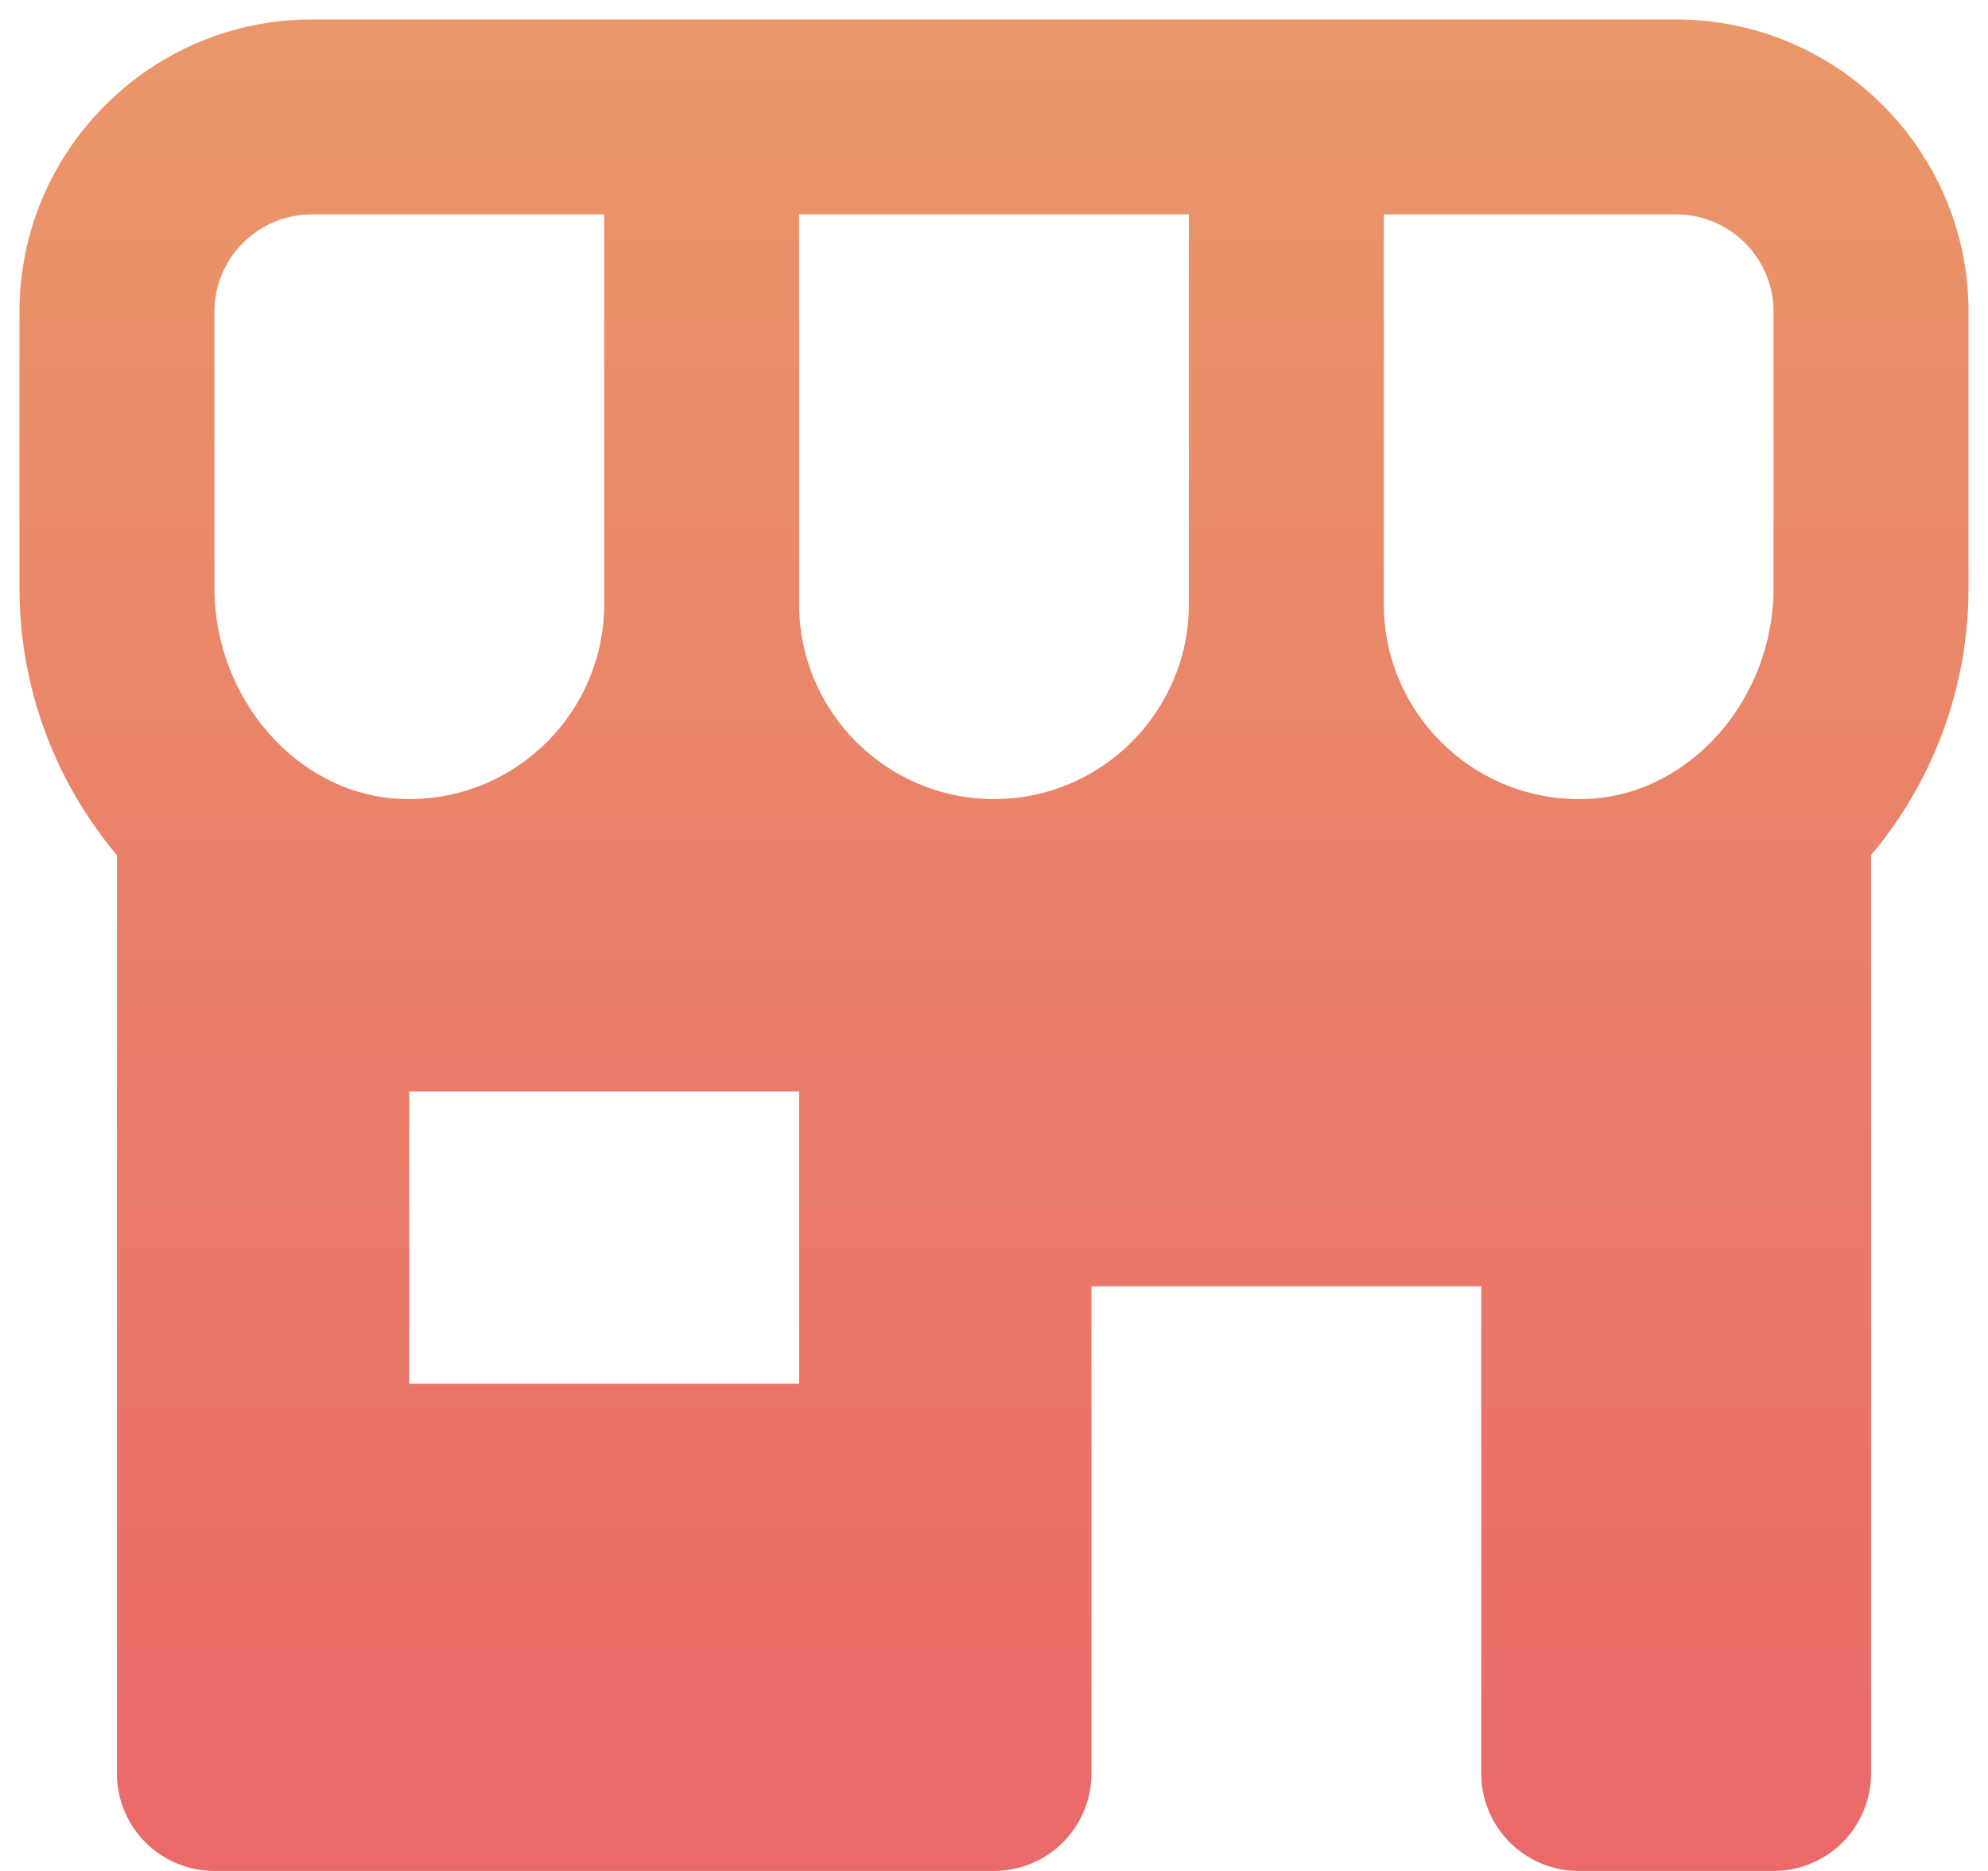
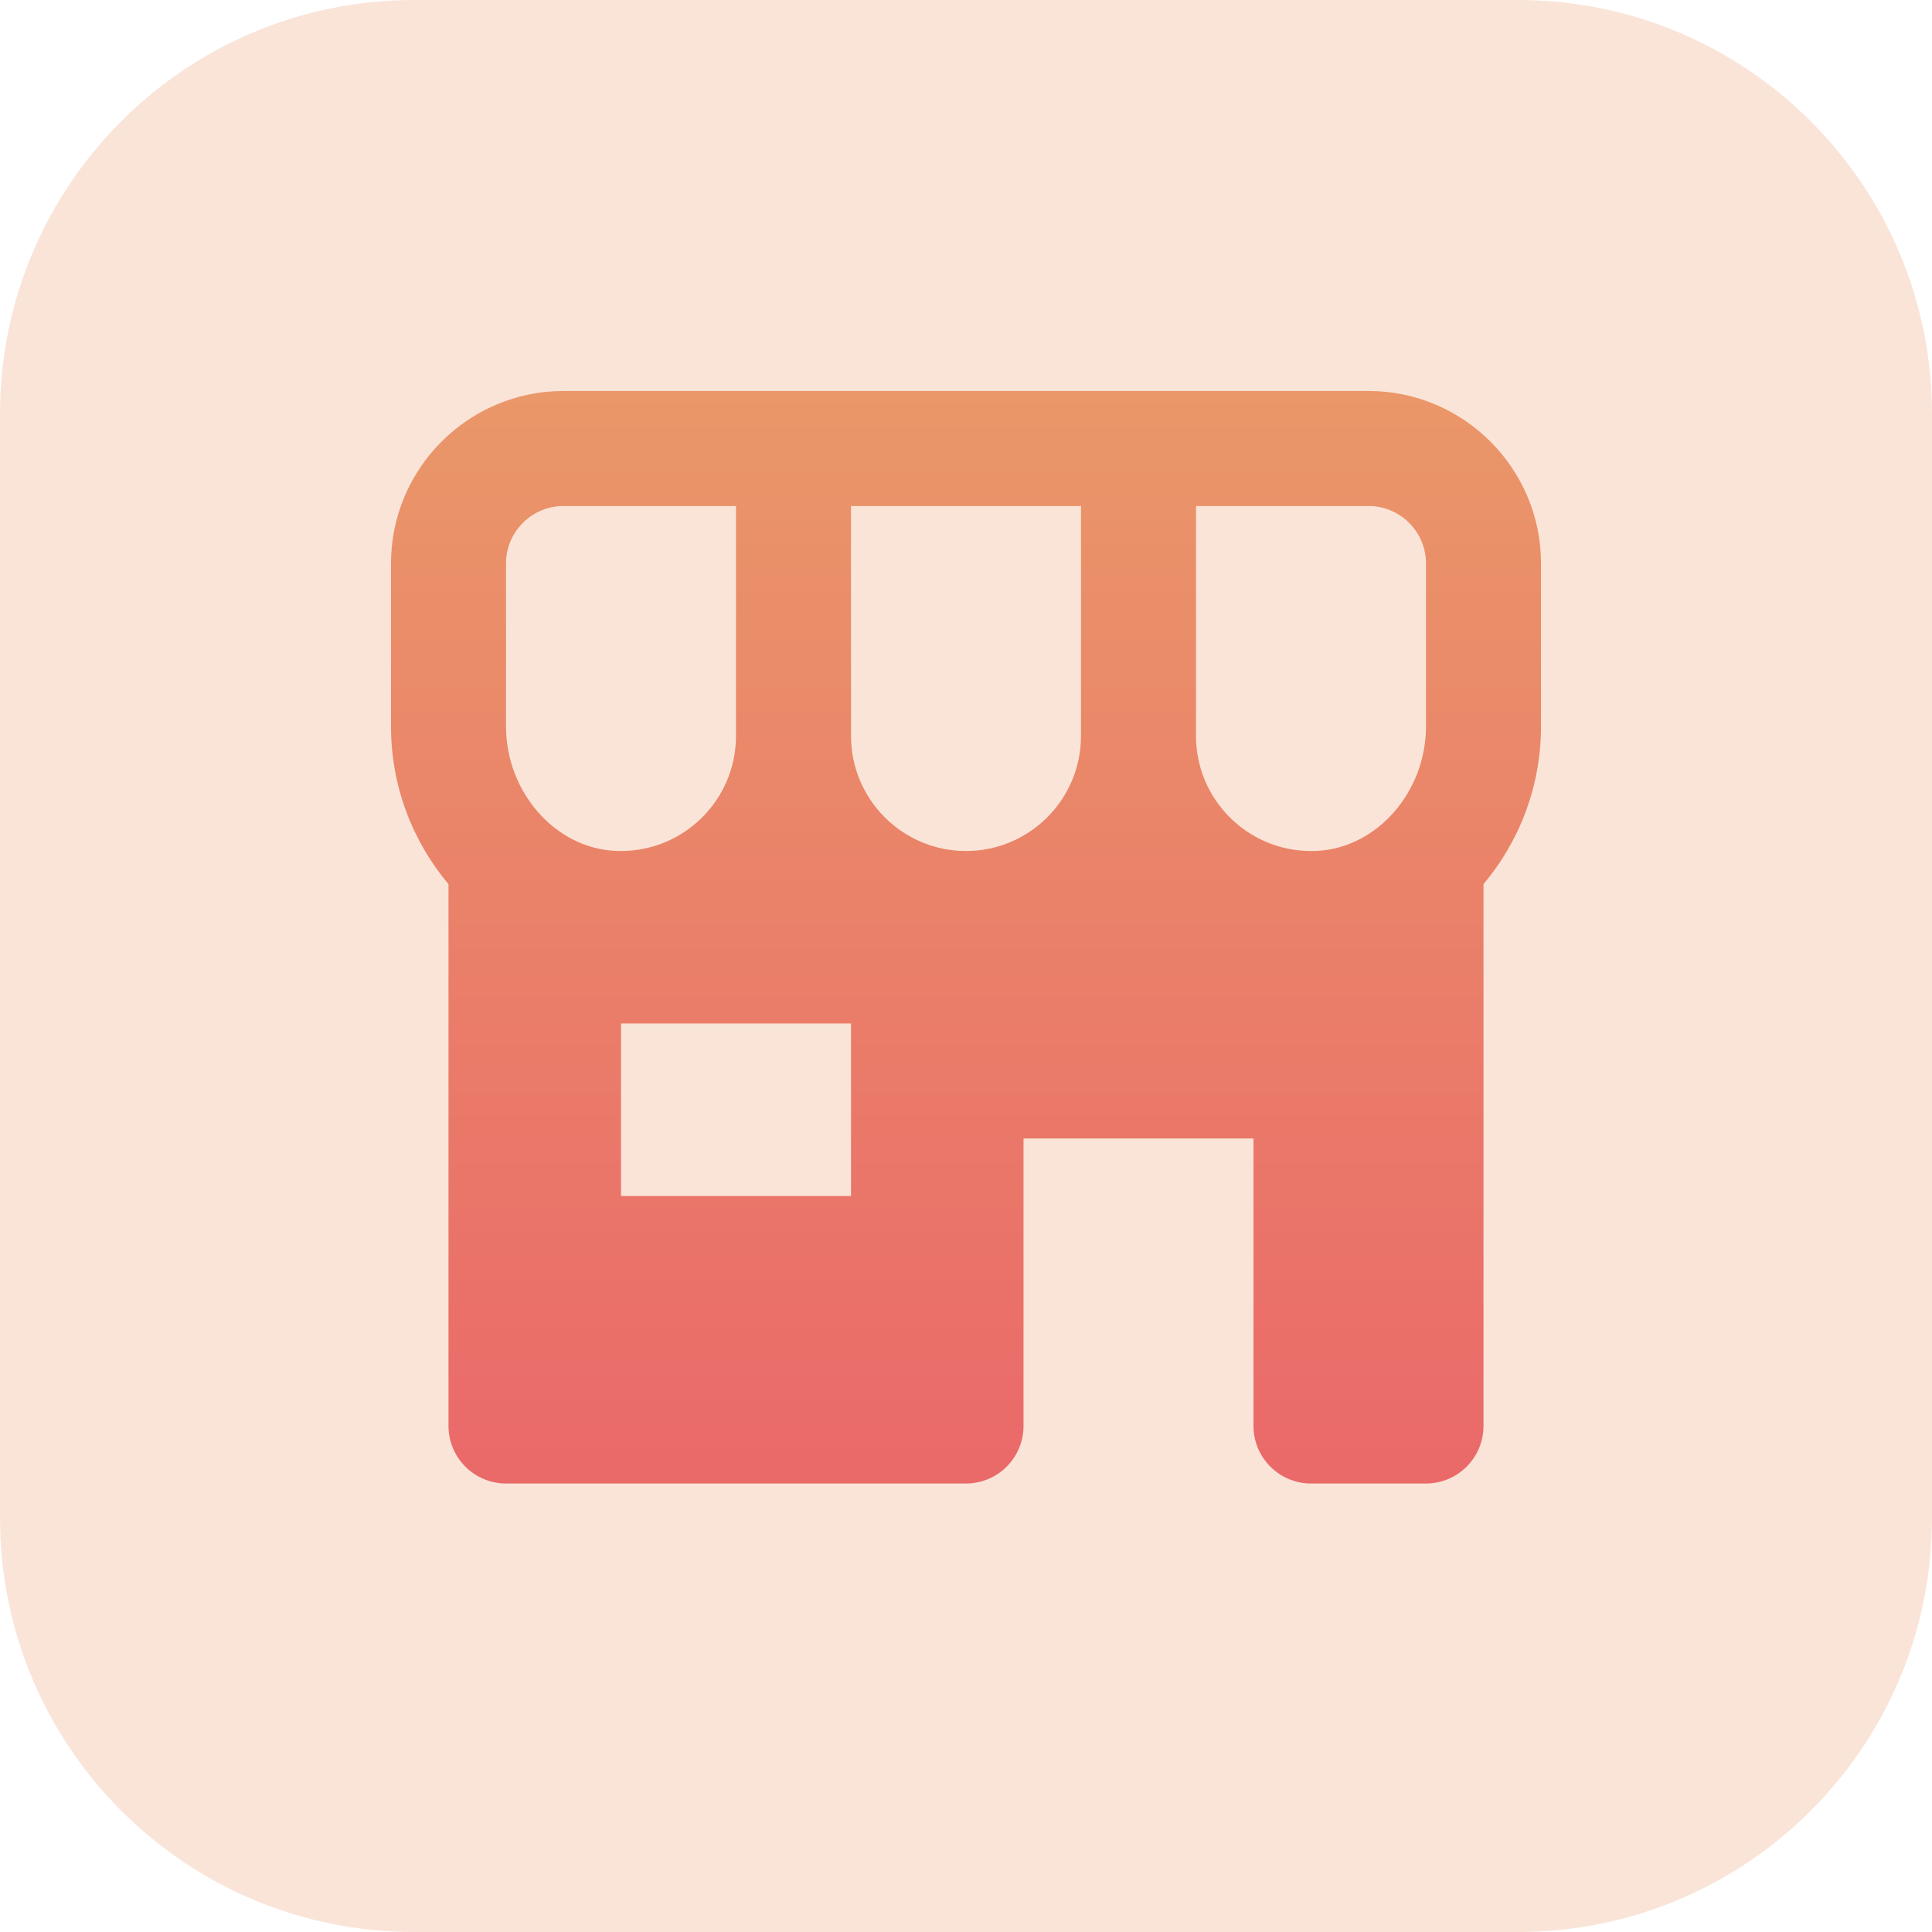
- <svg xmlns="http://www.w3.org/2000/svg" width="34" height="32" viewBox="0 0 34 32" fill="none">
-   <path d="M28.667 0.333H5.333C2.577 0.333 0.333 2.577 0.333 5.333V10.052C0.333 11.807 0.97 13.402 2 14.628V30.333C2 30.775 2.176 31.199 2.488 31.512C2.801 31.824 3.225 32 3.667 32H17C17.442 32 17.866 31.824 18.179 31.512C18.491 31.199 18.667 30.775 18.667 30.333V22H25.333V30.333C25.333 30.775 25.509 31.199 25.822 31.512C26.134 31.824 26.558 32 27 32H30.333C30.775 32 31.199 31.824 31.512 31.512C31.824 31.199 32 30.775 32 30.333V14.627C33.03 13.402 33.667 11.807 33.667 10.05V5.333C33.667 2.577 31.423 0.333 28.667 0.333ZM30.333 5.333V10.052C30.333 11.952 28.918 13.572 27.182 13.663L27 13.667C25.162 13.667 23.667 12.172 23.667 10.333V3.667H28.667C29.587 3.667 30.333 4.415 30.333 5.333ZM13.667 10.333V3.667H20.333V10.333C20.333 12.172 18.838 13.667 17 13.667C15.162 13.667 13.667 12.172 13.667 10.333ZM3.667 5.333C3.667 4.415 4.413 3.667 5.333 3.667H10.333V10.333C10.333 12.172 8.838 13.667 7 13.667L6.818 13.662C5.082 13.572 3.667 11.952 3.667 10.052V5.333ZM13.667 23.667H7V18.667H13.667V23.667Z" fill="url(#paint0_linear_2966_687)" />
+ <svg xmlns="http://www.w3.org/2000/svg" width="56" height="56" viewBox="0 0 56 56" fill="none">
+   <rect opacity="0.26" width="56" height="56" rx="12" fill="#EB966A" />
+   <path d="M39.667 11.333H16.333C13.577 11.333 11.333 13.577 11.333 16.333V21.052C11.333 22.807 11.97 24.402 13 25.628V41.333C13 41.775 13.176 42.199 13.488 42.512C13.801 42.824 14.225 43 14.667 43H28C28.442 43 28.866 42.824 29.179 42.512C29.491 42.199 29.667 41.775 29.667 41.333V33H36.333V41.333C36.333 41.775 36.509 42.199 36.822 42.512C37.134 42.824 37.558 43 38 43H41.333C41.775 43 42.199 42.824 42.512 42.512C42.824 42.199 43 41.775 43 41.333V25.627C44.03 24.402 44.667 22.807 44.667 21.05V16.333C44.667 13.577 42.423 11.333 39.667 11.333ZM41.333 16.333V21.052C41.333 22.952 39.918 24.572 38.182 24.663L38 24.667C36.162 24.667 34.667 23.172 34.667 21.333V14.667H39.667C40.587 14.667 41.333 15.415 41.333 16.333ZM24.667 21.333V14.667H31.333V21.333C31.333 23.172 29.838 24.667 28 24.667C26.162 24.667 24.667 23.172 24.667 21.333ZM14.667 16.333C14.667 15.415 15.413 14.667 16.333 14.667H21.333V21.333C21.333 23.172 19.838 24.667 18 24.667L17.818 24.662C16.082 24.572 14.667 22.952 14.667 21.052V16.333ZM24.667 34.667H18V29.667H24.667V34.667Z" fill="url(#paint0_linear_3076_684)" />
  <defs>
-     <linearGradient id="paint0_linear_2966_687" x1="17" y1="0.333" x2="17" y2="32" gradientUnits="userSpaceOnUse">
+     <linearGradient id="paint0_linear_3076_684" x1="28" y1="11.333" x2="28" y2="43" gradientUnits="userSpaceOnUse">
      <stop stop-color="#EA9769" />
      <stop offset="1" stop-color="#EA6969" />
    </linearGradient>
  </defs>
</svg>
